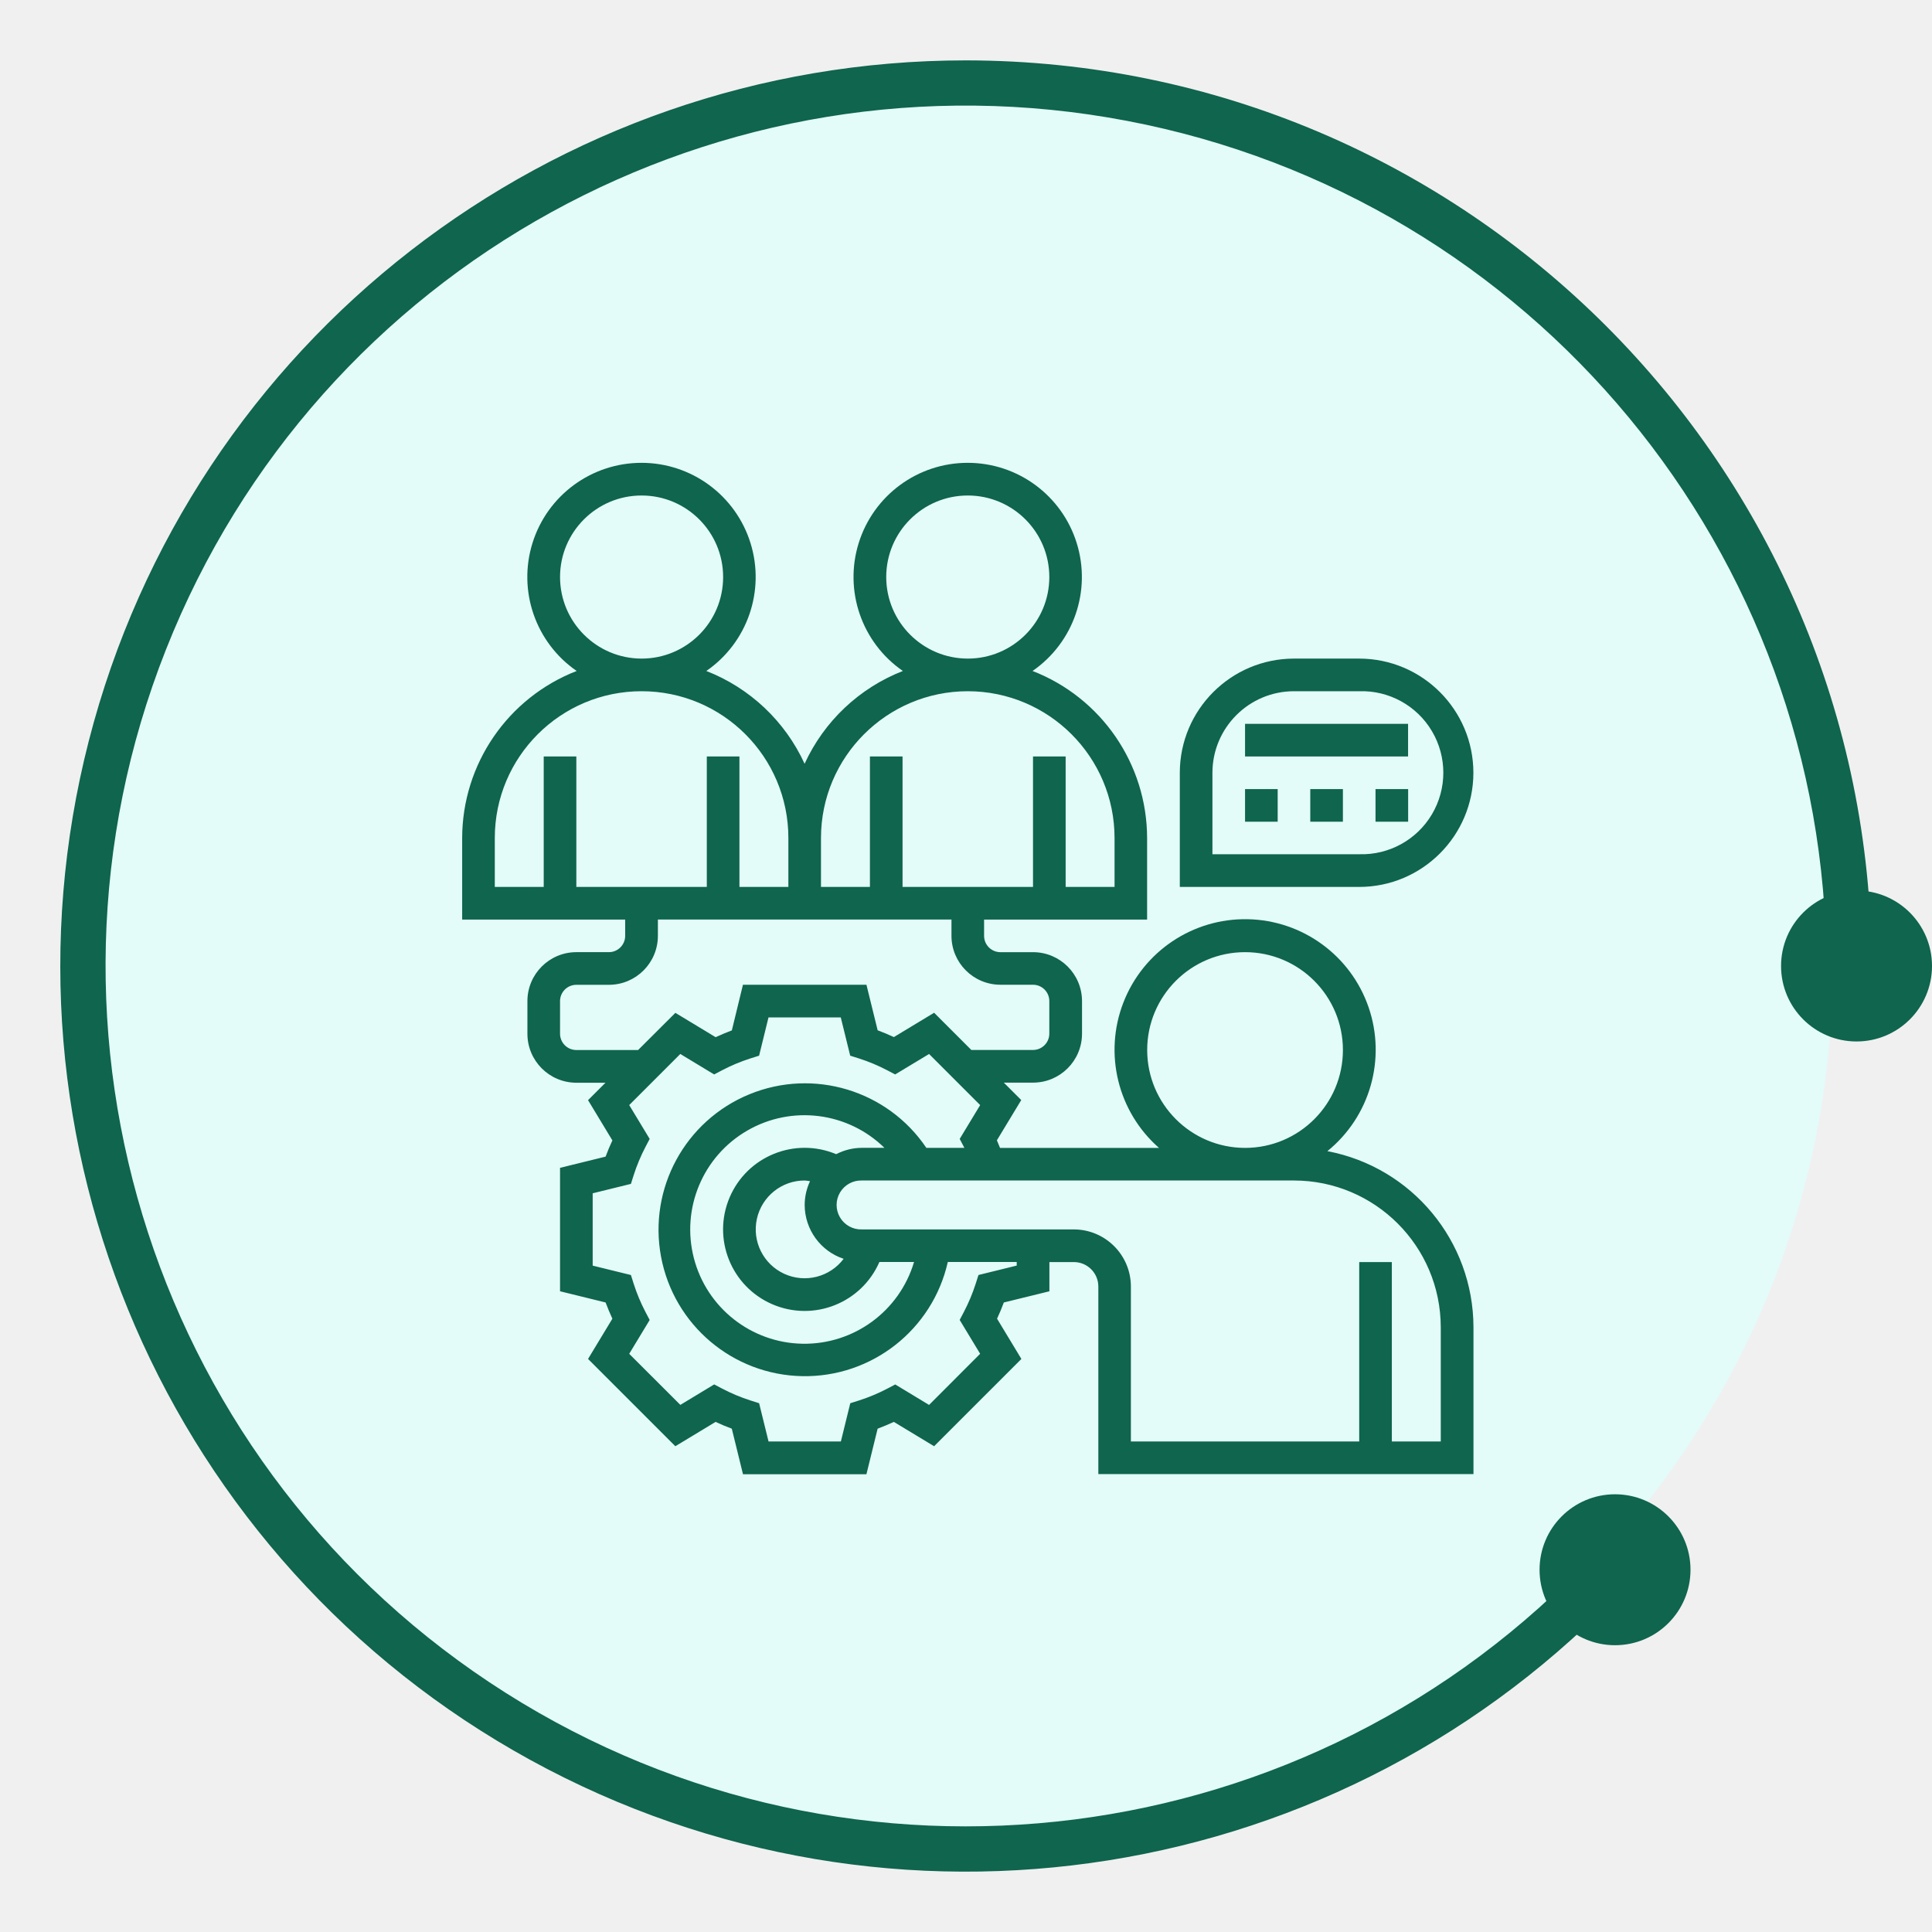
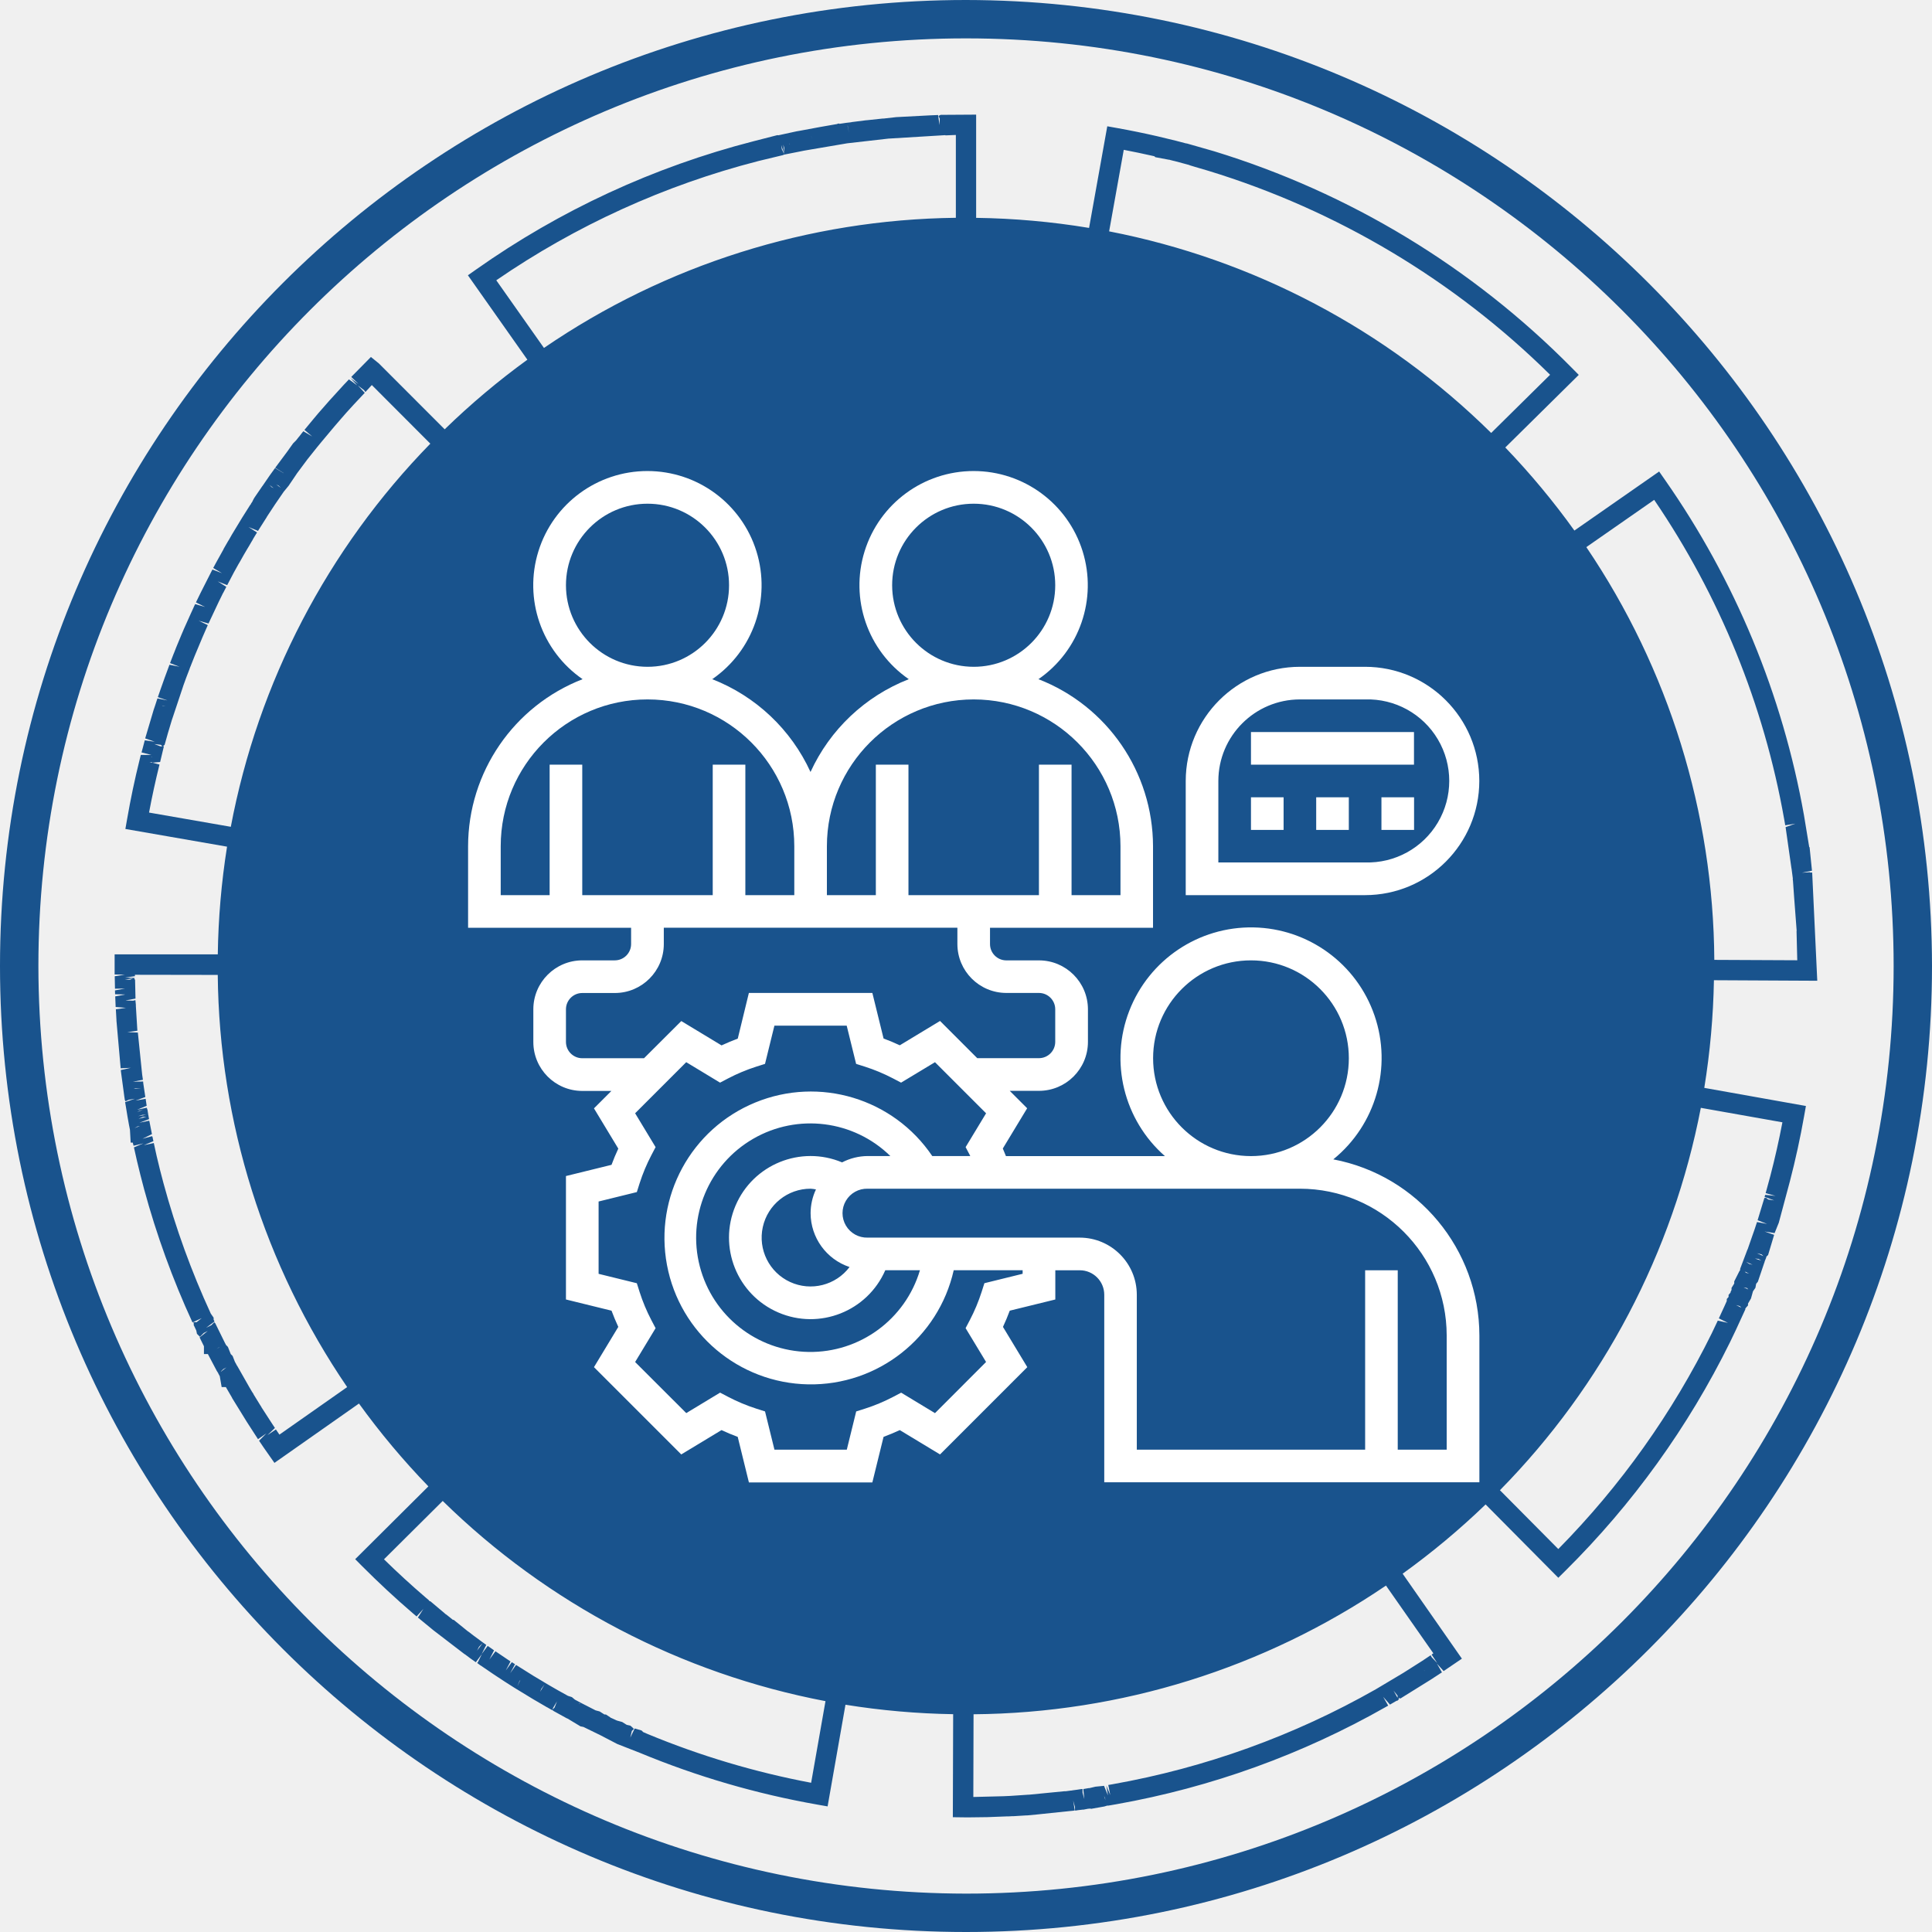
<svg xmlns="http://www.w3.org/2000/svg" width="96" height="96" viewBox="0 0 96 96">
  <defs>
    <clipPath id="clip-path">
-       <rect id="Rectángulo_456267" data-name="Rectángulo 456267" width="96" height="96" fill="none" />
+       <path id="Trazado_1031300" data-name="Trazado 1031300" d="M1.908,48A46.093,46.093,0,1,1,48,94.093,46.145,46.145,0,0,1,1.908,48M48,0A48,48,0,1,0,96,48,48.054,48.054,0,0,0,48,0Z" fill="#19538d" />
+     </clipPath>
+     <clipPath id="clip-path-2">
+       <path id="Trazado_1031301" data-name="Trazado 1031301" d="M32.931,102.036h0Z" transform="translate(-32.926 -102.034)" fill="#19538d" />
+     </clipPath>
+     <clipPath id="clip-path-3">
+       <path id="Trazado_1031302" data-name="Trazado 1031302" d="M13.892,29.206v.027l.08-.1Z" transform="translate(-13.892 -29.128)" fill="#19538d" />
+     </clipPath>
+     <clipPath id="clip-path-4">
+       <path id="Trazado_1031303" data-name="Trazado 1031303" d="M5.942,60.741l0-.04h0a.13.13,0,0,0,0,.041" transform="translate(-5.937 -60.7)" fill="#19538d" />
+     </clipPath>
+     <clipPath id="clip-path-5">
+       <path id="Trazado_1031304" data-name="Trazado 1031304" d="M107.924,54.334h0v0Z" transform="translate(-107.924 -54.311)" fill="#19538d" />
+     </clipPath>
+     <clipPath id="clip-path-6">
+       <path id="Trazado_1031305" data-name="Trazado 1031305" d="M9,42.915H9l.01-.034Z" transform="translate(-9.002 -42.882)" fill="#19538d" />
+     </clipPath>
+     <clipPath id="clip-path-7">
+       <path id="Trazado_1031306" data-name="Trazado 1031306" d="M70.378,8.861l-.026-.01h0l.03.011" transform="translate(-70.348 -8.85)" fill="#19538d" />
+     </clipPath>
+     <clipPath id="clip-path-8">
+       <path id="Trazado_1031307" data-name="Trazado 1031307" d="M17.484,26.319h0v0Z" transform="translate(-17.484 -26.318)" fill="#19538d" />
+     </clipPath>
+     <clipPath id="clip-path-9">
+       <path id="Trazado_1031308" data-name="Trazado 1031308" d="M14.7,28.076a.5.5,0,0,0-.057.079l.033-.042.025-.036Z" transform="translate(-14.639 -28.076)" fill="#19538d" />
+     </clipPath>
+     <clipPath id="clip-path-10">
+       <path id="Trazado_1031309" data-name="Trazado 1031309" d="M11.89,67.969l-.007-.012ZM59.246,8.325l-.017,0,.017,0M54.985,89.432l-.016-.085.075.206ZM30.43,85.443l.033.016,0,.012Zm-.85-.417-.012-.007.018.009Zm-.431-.15.01-.01,0,.012Zm-.291-.139.006-.007.072.034,0,.008Zm-1.272.233.195-.328-.121.31-.1.1Zm1.044-.342,0,0,.006,0,0,0Zm40.906-.181-.187-.335.2.248v.1ZM27,84.021l.161-.214-.218.359Zm-1.087-.377.05-.074-.133.289-.006.007ZM70.872,83.1l0-.007.036.055ZM23.906,81.931l.182-.181-.28.375Zm24.573,3.354A37,37,0,0,0,68.972,78.89l2.355,3.367-.088.062.281.421-.275-.287-.053-.1-.026.017,0,0-.392.262v0l-.946.6,0,0-1.364.813a40.934,40.934,0,0,1-13.067,4.715l-.224.039.1.5-.2-.479.085.5-.195-.479-.426.042-.3.071-.038,0-.267.047.052.5-.089-.318V89l-.049,0v0l-.226.035v0l-.553.074a.545.545,0,0,0-.07,0l-1.747.171c-.025,0-.046.006-.029,0l-.92.062.089.5-.089-.5-.375.017-.031,0-1.427.036Zm-27.034-5.64-.179-.152c-.711-.609-1.41-1.249-2.082-1.908l2.918-2.9a37.092,37.092,0,0,0,19.02,9.948l-.713,4.056a41.063,41.063,0,0,1-8.118-2.42l-.229-.1-.079-.079-.341-.1-.219.456.077-.33.105-.105-.067-.057,0-.009-.112-.094-.18-.039-.226-.143-.258-.071v0l-.05-.022h0l-.248-.114-.251-.165h-.073l-.241-.153-.2-.053h0l-.742-.38v0l-.287-.153h0l-.15-.126-.195-.062h0l-.458-.255-.046-.025h0l-.466-.269h0l-.152-.09,0,0-.063-.038-.01-.007h0l-.41-.245a.81.81,0,0,0-.1-.059l-.854-.536,0,0-.023-.009-.286.407.238-.447-.159-.1-.3.411.235-.447-.748-.506-.3.407.23-.454-.236-.166-.012-.007-.068-.047-.3.406.23-.456-.171-.121,0,0-.477-.353,0,0-.233-.181h0l-.006,0a.472.472,0,0,0-.061-.046l-.672-.544H22.6l0-.007-.272-.219h0l-.075-.057,0,.007-.07-.063,0,0-.694-.584h-.064ZM13.1,70.04l-.008-.019h0a.2.2,0,0,1,.01.023ZM11.2,68.133l.156-.084-.262.205h-.017Zm-.215-1.084H11l-.127.084Zm75.6-1.989-.219-.109.188.052.074.074Zm.156-.986.166.029.071.072Zm.122-.724-.065-.065.222.1Zm.166-.438-.166-.111.326.147Zm.276-.272.186.019.127.085Zm.1-.264.236.06.082.083Zm.736-.575,0,0c-.006.015-.012.03-.02.046Zm-.177-1.068.018,0h-.011ZM6.945,56.073l.113-.022-.248.1H6.8ZM7.2,55.6h.177l-.388.1Zm-.021-.1h.187l-.4.065Zm.031-.268-.176.088-.109.022Zm67.425,18.92a37.1,37.1,0,0,0,9.982-19l4.054.719c-.171.9-.372,1.789-.6,2.664l-.233.855.488.137-.511-.052-.03.1.476.176-.293-.044-.127-.1-.021.03-.038-.019-.022.062h0l-.322,1.056.471.184-.5-.094-.12.364,0,0-.079.224h0l-.158.454h0l-.11.318-.006,0-.375.993.023.01-.055.086h0l0,0-.252.5v.108l-.134.216V64.2l-.048.1v.037l-.007,0-.092.11v.1l-.09.105v.1l-.1.223h0l-.294.639.454.223-.506-.112-.3.631a41.273,41.273,0,0,1-7.625,10.719ZM6.84,54.176h.276l-.371.03Zm-.532-5.394.4-.067-.138.07Zm0-.1.5-.072v-.07l4.116.007a37.008,37.008,0,0,0,6.43,20.481l-3.366,2.362-.175-.259-.419.283.371-.355-.132-.2-.055-.084v0l-.469-.725,0,0-.056-.1,0,.006-.35-.568v-.013l-.083-.125h0l-.1-.173a.113.113,0,0,0-.015-.023l0,0-.62-1.091,0,.009-.03-.054.012.02-.093-.171-.111-.286-.093-.093-.142-.357-.09-.091-.063-.119-.474-.964,0,0-.051-.051-.15.149-.25.122.413-.308-.044-.091v-.1l-.14-.2a41.27,41.27,0,0,1-2.347-6.465c-.122-.451-.237-.905-.344-1.366L7.746,56.9l-.493.108.474-.2-.048-.224H7.67l-.013-.024-.472.128.469-.23-.13-.657-.016,0,0-.009-.477.1.48-.18-.026-.137h0l-.009-.07-.081.011.074-.012,0-.022,0,0h0l-.036-.232-.031-.084.015-.006-.017,0-.007-.014-.474.1.473-.195-.051-.348-.5.089.484-.178-.1-.671h0l-.01-.1-.509.01.5-.094-.038-.26h0l-.214-2.088L6.43,51.39l.5-.07-.075-1.23v-.062L6.832,49.8l-.115.028-.38-.011.5-.094L6.816,48.8l-.046-.09.042-.007-.05-.008-.013,0ZM7.539,37.97h.12V38Zm.064-.25.056,0v.012Zm.467-.532-.3-.114.33.041.073.074ZM8.2,35.18l-.051-.023.183.046Zm.869-.591.008-.023-.011.033,0-.01M85.287,47.8A37.02,37.02,0,0,0,78.928,27.29L82.3,24.942A40.8,40.8,0,0,1,88.757,40.8l.055.313.5-.082-.483.173.294,2.066,0-.022.069.533-.011,0,.014.081h0l.057.81.128,1.69-.007,0,.036,1.457ZM14.2,24.524l0,0Zm-.6-.215-.106-.107.209.156Zm.431.016-.2-.149.121.062.1.1Zm2.689-3.057-.007.009Zm1.859-2.032,2.908,2.913a37.093,37.093,0,0,0-9.914,19.038L7.51,40.48c.149-.8.324-1.6.519-2.387L7.673,38l.388-.033.187-.781H8.206l.046-.055.017,0h0l.01,0,.171-.606h0l.2-.665c.009-.022.017-.044.025-.071L9.2,34.216l0-.006.149-.412h0l0,0a.387.387,0,0,0,.031-.082l.144-.373a.2.2,0,0,0,.009-.033.329.329,0,0,0,.031-.079c.02-.039.026-.053.022-.053l.193-.486h0l.4-.956c.011-.023.019-.041.018-.041l0,0,.124-.283c.013-.027.023-.051.028-.064l.081-.183-.455-.219.49.14.518-1.1c.015-.027.026-.051.034-.067l.156-.318a.3.3,0,0,0,.022-.043l0,.006.155-.3-.428-.271.471.187.232-.442h0l.1-.191h0l.1-.179h0l.115-.209h0l.1-.169h0l.188-.334h0l.159-.27h0l.106-.175h0l.106-.184h0l.068-.111,0-.01.156-.259h0l.054-.084-.425-.272.472.194.108-.171h0l.334-.526,0-.008.386-.585c0-.008.011-.017.016-.025l0,0,.438-.638.238-.288.41-.607-.016.019.542-.728,0,0,.5-.627,0,0,.026-.03a.218.218,0,0,0,.037-.045l-.008.009.165-.2h0l.63-.752.306-.354c.027-.029.034-.042.033-.038l.262-.3a.249.249,0,0,0,.029-.031l0,0,.322-.354h0l.546-.582-.344-.37.314.241.057.084.028-.019,0,0ZM55.216,11.6l.727-4.051c.482.093.962.193,1.436.3l.086.02.047.046.642.12c.027.007.058.013.04,0a.559.559,0,0,0,.109.032l.1.026a.385.385,0,0,0,.06.013l0,0a.449.449,0,0,0,.072.019l.64.172v0l.05.015A.271.271,0,0,1,59.18,8.3h0l.07.026.164.049h0l.048.015v0l.681.2A41.4,41.4,0,0,1,77.128,18.726L74.2,21.617A37.093,37.093,0,0,0,55.216,11.6M38.953,7.524l-.031-.21.152.45Zm.073-.234.051.169v.284Zm.313-.021-.008-.046.022.06Zm1.079-.392V6.868L40.446,7ZM47.6,6.81v4.116a37.012,37.012,0,0,0-20.467,6.467l-2.369-3.362a40.982,40.982,0,0,1,13.02-5.924L39,7.814h0l.08-.033.007.012,0-.01.744-.147h0l.225-.046v0l2.145-.365v0L44.26,6.99l.014,0,2.794-.17.026.011Zm-5.377-.439V6.334l.067.368Zm4.622-.56-.106.052L46.8,6l-.011.319-.071-.5-.4.017v0l-1.681.088-.628.071-.047,0-.8.085-.02,0-.707.089a.214.214,0,0,0-.052.012l-.2.023h-.007l-.359.053-.037-.018-.116.036-.012,0-.8.14,0,0L39.856,6.6v0l-.151.026H39.7l-.917.2-.05-.008-1.2.308a41.988,41.988,0,0,0-13.766,6.366l-.413.291,2.955,4.194A37.524,37.524,0,0,0,22.2,21.436L18.93,18.163l-.395-.321-.961.975h0l-.012.015,0,0,0,.006.357.347-.409-.3.347.37-.416-.3a.391.391,0,0,0-.047.052l-.213.224h0l-.713.782h0l-.548.625h0l-.212.252h0l-.477.576.386.325-.44-.259-.075.093-.012.016-.113.147c-.014.015-.029.03-.041.046l-.045.059h0l-.075.094,0,0-.147.147-.3.421,0,0-.59.793.41.256.016.016-.435-.258-.238.33a.381.381,0,0,0-.04.057l-.336.49,0,0-.023.029-.3.437h0l-.089.132-.028.046L12.655,25l.017-.022-.046.079h0l-.051.074h0l0,.01.006,0-.02.026-.007,0-.051.079h0l-.364.576h0l-.49.808a.188.188,0,0,0-.022.036l-.138.244a.607.607,0,0,0-.062.1h0l-.176.306a.547.547,0,0,0-.051.1l-.372.669h0l-.13.242.435.258-.474-.182-.587,1.158h0l-.232.476.453.226L9.8,30.121l-.066.142a.644.644,0,0,0-.028.065l-.127.277h0l-.344.767-.021.051-.114.267c-.006.014-.012.027-.016.04l0,0h0l-.208.5c0,.011-.009.022-.013.032l-.106.271a.5.5,0,0,0-.027.064l-.177.457.472.18-.5-.1-.214.58a.15.15,0,0,0-.011.028l-.166.468h0l-.047.132h0l-.135.388h0l0,.017.474.161-.5-.1-.108.334h0l-.082.243h0l-.418,1.41.479.166-.5-.07-.1.381h0l-.025.091h0l-.035.13.49.123H7.1l-.055.224c-.243.971-.451,1.966-.623,2.955l-.088.5,5.052.879a37.483,37.483,0,0,0-.46,5.352L5.8,47.525l0,1,.505.01-.5.078.012.62.5-.01-.5.094.006.191.506.012-.5.094.02.473,0,.053.512.043-.5.072.03.537c0,.019,0,.033,0,.033v0L6.1,53.187l.506-.024-.5.112.018.152h0l.129.951h0l.026.2h0l.031.2h.006l.025.051.164-.08.3-.048-.484.167.052.309h0l.031.193h0l.038.232h0l.075.418h0l.044.222,0,0,.036.638H6.7l.041.157.49-.121-.472.2.151.672q.165.7.353,1.4a42.3,42.3,0,0,0,2.405,6.626l.46-.213-.252.2H9.715l.022.11-.017.013.137.292.034.166.147.147.19-.19.2-.1-.406.321.216.438v.387h.195l.429.812.007.016.074.114h0l.013.033,0,0,.068.126.094.542h.209l.308.529v.01l.734,1.19h0l.439.679h0l.117.18.415-.288-.364.364q.232.347.474.688l.291.414,4.2-2.949a37.358,37.358,0,0,0,3.449,4.116l-3.637,3.618.357.359c.8.8,1.64,1.585,2.5,2.321l.195.166.338-.377-.274.43.773.635v0l1.51,1.158c.025.02.061.045.061.039l.255.192.018.013.262.185.3-.407-.2.406-.036.036.169.126.007,0,.611.416a.419.419,0,0,0,.059.04l.487.32a.325.325,0,0,0,.033.022l.421.268a.065.065,0,0,0,.016.011l.018.011h0l.122.075v0l.577.351v0l.19.116h0l.108.065v0l.659.384.006,0a.63.63,0,0,0,.07.041l.159.09,0,0,.022.007,0-.008.048.038,0,.006.665.367.054.022,0,0,.633.382.149.03h0l.848.414.832.433,1.124.44a42.04,42.04,0,0,0,8.828,2.573l.5.088.888-5.052a37.338,37.338,0,0,0,5.351.47L47.45,90.4l.727.009.879-.011h.074l.985-.038a.731.731,0,0,0,.082,0l.19-.01a.447.447,0,0,0,.068,0l.629-.039.051,0,.493-.046h0l1.854-.194v0l.026-.008-.079-.489.091.321v.173l.044,0,.014,0,.059-.013h0l.258-.031h.045l.233-.045h.05l.055-.012.035.018.665-.118.165-.05.006.012.435-.075a41.923,41.923,0,0,0,13.376-4.829l.123-.07-.251-.438.339.388.265-.154h0l.072-.04.034,0,.059-.058,0-.007.022-.022-.033-.034.06-.014.027.034,1.518-.944,0,0,.418-.272,0,0,.05-.034a.723.723,0,0,0,.091-.057l-.253-.438.332.369,0,.007h0l0,0,.912-.619L69.8,78.3a37.347,37.347,0,0,0,4.123-3.441l3.613,3.644.359-.356A42.31,42.31,0,0,0,86.066,66.8c.089-.181.177-.363.291-.608l.479-1.042-.017-.007.042-.061h0l.1-.112v-.091l.148-.254.1-.357,0,0,.121-.175.037-.2.084-.1.314-.929h0l.025-.065-.007,0,.086-.214h0l.007-.023-.016,0,.1-.1.3-1-.477-.166.5.081.209-.519.551-2.057c.277-1.062.515-2.154.707-3.241l.089-.5-5.05-.9a37.536,37.536,0,0,0,.479-5.349l5.135.026-.253-5.376-.1,0-.017-.017-.393.025.5-.1-.118-1.162-.023-.022V42.17l-.256-1.555a41.847,41.847,0,0,0-6.908-16.667l-.289-.415-4.211,2.934a37.506,37.506,0,0,0-3.434-4.128l3.651-3.607-.355-.359A42.43,42.43,0,0,0,60.435,7.621l-1.343-.384a.379.379,0,0,0-.04-.008l-.017,0-.412-.108a.668.668,0,0,0-.065-.018l-.949-.229q-.984-.226-1.985-.406l-.5-.089-.905,5.05a37.388,37.388,0,0,0-5.611-.5V5.8Z" transform="translate(-5.798 -5.797)" fill="#19538d" />
    </clipPath>
  </defs>
-   <g id="Grupo_1189245" data-name="Grupo 1189245" transform="translate(479.746 8495) rotate(180)">
-     <path id="Trazado_999622" data-name="Trazado 999622" d="M43.07,0A43.07,43.07,0,1,1,0,43.07,43.071,43.071,0,0,1,43.07,0" transform="translate(388.676 8403.93)" fill="#e3fbf9" />
-     <g id="Grupo_1179902" data-name="Grupo 1179902" transform="translate(383.746 8399)">
-       <g id="Grupo_1179905" data-name="Grupo 1179905" clip-path="url(#clip-path)">
-         <path id="Trazado_999618" data-name="Trazado 999618" d="M48,0A48,48,0,1,1,0,48,48,48,0,0,1,48,0" fill="none" />
-         <path id="Trazado_999619" data-name="Trazado 999619" d="M3.75,59A3.75,3.75,0,1,1,0,62.75,3.75,3.75,0,0,1,3.75,59" transform="translate(0 -14.75)" fill="#0f654d" />
-         <path id="Trazado_999620" data-name="Trazado 999620" d="M19.75,19A3.75,3.75,0,1,1,16,22.75,3.75,3.75,0,0,1,19.75,19" transform="translate(-4 -4.75)" fill="#0f654d" />
-         <path id="Trazado_999621" data-name="Trazado 999621" d="M49,94A45.051,45.051,0,0,1,4,49H6.25A42.75,42.75,0,1,0,17.806,19.768l-1.641-1.539A45,45,0,1,1,49,94" transform="translate(-1 -1)" fill="#0f654d" />
-         <rect id="Rectángulo_456268" data-name="Rectángulo 456268" width="96" height="96" fill="none" />
-         <rect id="Rectángulo_456269" data-name="Rectángulo 456269" width="96" height="96" fill="none" />
+   <g id="Grupo_1191013" data-name="Grupo 1191013" transform="translate(-1274.059 -7095)">
+     <g id="Grupo_1180190" data-name="Grupo 1180190" transform="translate(1274.059 7095)">
+       <g id="Grupo_1180171" data-name="Grupo 1180171" transform="translate(0 0)">
+         <g id="Grupo_1180170" data-name="Grupo 1180170" clip-path="url(#clip-path)">
+           <path id="Trazado_1031398" data-name="Trazado 1031398" d="M0,0H135.764V135.764H0Z" transform="translate(-48 48) rotate(-45)" fill="#19538d" />
+         </g>
+       </g>
+       <g id="Grupo_1180173" data-name="Grupo 1180173" transform="translate(27.779 84.462)">
+         <g id="Grupo_1180172" data-name="Grupo 1180172" clip-path="url(#clip-path-2)">
+           <rect id="Rectángulo_458951" data-name="Rectángulo 458951" width="0.005" height="0.005" transform="translate(-0.001 0.001) rotate(-45)" fill="#19538d" />
+         </g>
+       </g>
+       <g id="Grupo_1180175" data-name="Grupo 1180175" transform="translate(13.642 24.572)">
+         <g id="Grupo_1180174" data-name="Grupo 1180174" clip-path="url(#clip-path-3)">
+           <rect id="Rectángulo_458952" data-name="Rectángulo 458952" width="0.13" height="0.13" transform="matrix(0.707, -0.707, 0.707, 0.707, -0.052, 0.052)" fill="#19538d" />
+         </g>
+       </g>
+       <g id="Grupo_1180177" data-name="Grupo 1180177" transform="translate(5.83 51.21)">
+         <g id="Grupo_1180176" data-name="Grupo 1180176" clip-path="url(#clip-path-4)">
+           <rect id="Rectángulo_458953" data-name="Rectángulo 458953" width="0.033" height="0.033" transform="translate(-0.021 0.021) rotate(-45.002)" fill="#19538d" />
+         </g>
+       </g>
+       <g id="Grupo_1180179" data-name="Grupo 1180179" transform="translate(90.245 45.821)">
+         <g id="Grupo_1180178" data-name="Grupo 1180178" clip-path="url(#clip-path-5)">
+           <path id="Trazado_1031310" data-name="Trazado 1031310" d="M0,0H.018V.018H0Z" transform="translate(-0.012 0.011) rotate(-45.009)" fill="#19538d" />
+         </g>
+       </g>
+       <g id="Grupo_1180181" data-name="Grupo 1180181" transform="translate(8.84 36.178)">
+         <g id="Grupo_1180180" data-name="Grupo 1180180" clip-path="url(#clip-path-6)">
+           <rect id="Rectángulo_458955" data-name="Rectángulo 458955" width="0.031" height="0.031" transform="translate(-0.017 0.017) rotate(-44.999)" fill="#19538d" />
+         </g>
+       </g>
+       <g id="Grupo_1180183" data-name="Grupo 1180183" transform="translate(59.35 8.691)">
+         <g id="Grupo_1180182" data-name="Grupo 1180182" clip-path="url(#clip-path-7)">
+           <rect id="Rectángulo_458956" data-name="Rectángulo 458956" width="0.029" height="0.029" transform="matrix(0.707, -0.707, 0.707, 0.707, -0.005, 0.005)" fill="#19538d" />
+         </g>
+       </g>
+       <g id="Grupo_1180185" data-name="Grupo 1180185" transform="translate(17.169 22.205)">
+         <g id="Grupo_1180184" data-name="Grupo 1180184" clip-path="url(#clip-path-8)">
+           <rect id="Rectángulo_458957" data-name="Rectángulo 458957" width="0.002" height="0.002" transform="matrix(0.706, -0.708, 0.708, 0.706, -0.001, 0.001)" fill="#19538d" />
+         </g>
+       </g>
+       <g id="Grupo_1180187" data-name="Grupo 1180187" transform="translate(14.375 23.685)">
+         <g id="Grupo_1180186" data-name="Grupo 1180186" clip-path="url(#clip-path-9)">
+           <rect id="Rectángulo_458958" data-name="Rectángulo 458958" width="0.097" height="0.097" transform="translate(-0.039 0.039) rotate(-45)" fill="#19538d" />
+         </g>
+       </g>
+       <g id="Grupo_1180189" data-name="Grupo 1180189" transform="translate(5.694 5.693)">
+         <g id="Grupo_1180188" data-name="Grupo 1180188" clip-path="url(#clip-path-10)">
+           <path id="Trazado_1031399" data-name="Trazado 1031399" d="M0,0H119.663V119.663H0Z" transform="translate(-42.307 42.308) rotate(-45)" fill="#19538d" />
+         </g>
      </g>
    </g>
-     <g id="Grupo_1179903" data-name="Grupo 1179903" transform="translate(458.745 8474.508) rotate(180)">
+     <g id="Grupo_1191014" data-name="Grupo 1191014" transform="translate(1295.354 7115.9)">
      <g id="Grupo_1099618" data-name="Grupo 1099618" transform="translate(-0.036 -0.492)">
        <rect id="Rectángulo_401104" data-name="Rectángulo 401104" width="54.153" height="54.806" transform="translate(0)" fill="none" />
      </g>
      <g id="compartir" transform="translate(0.964 1.508)">
-         <path id="Trazado_1033405" data-name="Trazado 1033405" d="M43.992,35.2a6.488,6.488,0,1,0-8.366-.161h-7.9c-.053-.126-.1-.252-.156-.378l1.21-2-.866-.866h1.448A2.434,2.434,0,0,0,31.8,29.365V27.744a2.434,2.434,0,0,0-2.431-2.431H27.744a.811.811,0,0,1-.81-.81v-.81h8.1V19.64a8.922,8.922,0,0,0-5.693-8.3,5.673,5.673,0,1,0-6.443,0,8.954,8.954,0,0,0-4.883,4.611,8.951,8.951,0,0,0-4.883-4.611,5.673,5.673,0,1,0-6.443,0A8.922,8.922,0,0,0,1,19.64v4.052H9.1v.81a.811.811,0,0,1-.81.81H6.673a2.434,2.434,0,0,0-2.431,2.431v1.621A2.434,2.434,0,0,0,6.673,31.8H8.121l-.866.866,1.209,2q-.187.4-.337.806l-2.264.557v6.133l2.264.557q.15.4.337.806l-1.209,2,4.337,4.337,2-1.209c.267.125.537.237.806.337l.556,2.264h6.133l.557-2.264q.4-.15.806-.337l2,1.209,4.337-4.337-1.209-2c.125-.267.237-.537.337-.806l2.264-.556V40.711h1.216a1.217,1.217,0,0,1,1.216,1.216v9.32h18.64V43.953A8.925,8.925,0,0,0,43.992,35.2Zm-8.954-5.024A4.863,4.863,0,1,1,39.9,35.038,4.867,4.867,0,0,1,35.038,30.175ZM22.071,6.673a4.052,4.052,0,1,1,4.052,4.052A4.057,4.057,0,0,1,22.071,6.673Zm4.052,5.673a7.3,7.3,0,0,1,7.294,7.294v2.431H30.986V15.588H29.365v6.483H22.882V15.588H21.261v6.483H18.829V19.64A7.3,7.3,0,0,1,26.123,12.346ZM5.863,6.673a4.052,4.052,0,1,1,4.052,4.052A4.057,4.057,0,0,1,5.863,6.673ZM2.621,19.64a7.294,7.294,0,1,1,14.588,0v2.431H14.777V15.588H13.156v6.483H6.673V15.588H5.052v6.483H2.621ZM6.673,30.175a.811.811,0,0,1-.81-.81V27.744a.811.811,0,0,1,.81-.81H8.294A2.434,2.434,0,0,0,10.725,24.5v-.81H25.313v.81a2.434,2.434,0,0,0,2.431,2.431h1.621a.811.811,0,0,1,.81.81v1.621a.811.811,0,0,1-.81.81H26.3l-1.849-1.849-2,1.209q-.4-.187-.806-.337l-.557-2.264H14.952L14.4,29.2q-.4.15-.806.337l-2-1.209L9.742,30.175ZM28.555,40.886l-1.9.468-.138.433a8.863,8.863,0,0,1-.586,1.4l-.21.4,1.017,1.681L24.2,47.81l-1.681-1.017-.4.21a8.829,8.829,0,0,1-1.4.585l-.434.137-.467,1.9H16.223l-.468-1.9-.433-.138a8.863,8.863,0,0,1-1.4-.586l-.4-.21-1.681,1.017L9.3,45.27l1.017-1.681-.21-.4a8.829,8.829,0,0,1-.585-1.4l-.137-.434-1.9-.467V37.294l1.9-.468.137-.434a8.892,8.892,0,0,1,.585-1.4l.21-.4L9.3,32.91l2.539-2.539,1.681,1.017.4-.21a8.829,8.829,0,0,1,1.4-.585l.434-.137.467-1.9h3.592l.468,1.9.434.137a8.893,8.893,0,0,1,1.4.585l.4.21L24.2,30.372l2.539,2.539-1.017,1.681.21.4.021.044H24.065a7.276,7.276,0,1,0,1.066,5.672h3.424Zm-8.6-.336a2.429,2.429,0,1,1-1.936-3.892,2.273,2.273,0,0,1,.266.035,2.8,2.8,0,0,0-.266,1.181,2.83,2.83,0,0,0,1.936,2.676Zm-.372-5.2a4.052,4.052,0,1,0,2.148,5.358h1.722a5.678,5.678,0,1,1-1.471-5.673H20.856a2.806,2.806,0,0,0-1.272.315ZM49.626,49.626H47.194V40.711H45.574v8.915H34.228v-7.7a2.84,2.84,0,0,0-2.837-2.837H20.856a1.216,1.216,0,1,1,0-2.431H42.332a7.3,7.3,0,0,1,7.294,7.294Z" transform="translate(0 0)" fill="#0f654d" />
-         <path id="Trazado_1033406" data-name="Trazado 1033406" d="M59.588,18.673A5.68,5.68,0,0,0,53.915,13H50.673A5.68,5.68,0,0,0,45,18.673v5.673h8.915A5.68,5.68,0,0,0,59.588,18.673Zm-12.967,0a4.057,4.057,0,0,1,4.052-4.052h3.242a4.052,4.052,0,1,1,0,8.1H46.621Z" transform="translate(-8.341 -2.275)" fill="#0f654d" />
-         <path id="Trazado_1033407" data-name="Trazado 1033407" d="M49,21h1.621v1.621H49Z" transform="translate(-9.099 -3.791)" fill="#0f654d" />
-         <path id="Trazado_1033408" data-name="Trazado 1033408" d="M53,21h1.621v1.621H53Z" transform="translate(-9.858 -3.791)" fill="#0f654d" />
-         <path id="Trazado_1033409" data-name="Trazado 1033409" d="M57,21h1.621v1.621H57Z" transform="translate(-10.616 -3.791)" fill="#0f654d" />
-         <path id="Trazado_1033410" data-name="Trazado 1033410" d="M49,17h8.1v1.621H49Z" transform="translate(-9.099 -3.033)" fill="#0f654d" />
+         <path id="Trazado_1033405" data-name="Trazado 1033405" d="M43.992,35.2a6.488,6.488,0,1,0-8.366-.161h-7.9c-.053-.126-.1-.252-.156-.378l1.21-2-.866-.866h1.448A2.434,2.434,0,0,0,31.8,29.365V27.744a2.434,2.434,0,0,0-2.431-2.431H27.744a.811.811,0,0,1-.81-.81v-.81h8.1V19.64a8.922,8.922,0,0,0-5.693-8.3,5.673,5.673,0,1,0-6.443,0,8.954,8.954,0,0,0-4.883,4.611,8.951,8.951,0,0,0-4.883-4.611,5.673,5.673,0,1,0-6.443,0A8.922,8.922,0,0,0,1,19.64v4.052H9.1v.81a.811.811,0,0,1-.81.81H6.673a2.434,2.434,0,0,0-2.431,2.431v1.621A2.434,2.434,0,0,0,6.673,31.8H8.121l-.866.866,1.209,2q-.187.4-.337.806l-2.264.557v6.133l2.264.557q.15.4.337.806l-1.209,2,4.337,4.337,2-1.209c.267.125.537.237.806.337l.556,2.264h6.133l.557-2.264q.4-.15.806-.337l2,1.209,4.337-4.337-1.209-2c.125-.267.237-.537.337-.806l2.264-.556V40.711h1.216a1.217,1.217,0,0,1,1.216,1.216v9.32h18.64V43.953A8.925,8.925,0,0,0,43.992,35.2Zm-8.954-5.024A4.863,4.863,0,1,1,39.9,35.038,4.867,4.867,0,0,1,35.038,30.175ZM22.071,6.673a4.052,4.052,0,1,1,4.052,4.052A4.057,4.057,0,0,1,22.071,6.673Zm4.052,5.673a7.3,7.3,0,0,1,7.294,7.294v2.431H30.986V15.588H29.365v6.483H22.882V15.588H21.261v6.483H18.829V19.64A7.3,7.3,0,0,1,26.123,12.346ZM5.863,6.673a4.052,4.052,0,1,1,4.052,4.052A4.057,4.057,0,0,1,5.863,6.673ZM2.621,19.64a7.294,7.294,0,1,1,14.588,0v2.431H14.777V15.588H13.156v6.483H6.673V15.588H5.052v6.483H2.621ZM6.673,30.175a.811.811,0,0,1-.81-.81V27.744a.811.811,0,0,1,.81-.81H8.294A2.434,2.434,0,0,0,10.725,24.5v-.81H25.313v.81a2.434,2.434,0,0,0,2.431,2.431h1.621a.811.811,0,0,1,.81.81v1.621a.811.811,0,0,1-.81.81H26.3l-1.849-1.849-2,1.209q-.4-.187-.806-.337l-.557-2.264H14.952L14.4,29.2q-.4.15-.806.337l-2-1.209L9.742,30.175ZM28.555,40.886l-1.9.468-.138.433a8.863,8.863,0,0,1-.586,1.4l-.21.4,1.017,1.681L24.2,47.81l-1.681-1.017-.4.21a8.829,8.829,0,0,1-1.4.585l-.434.137-.467,1.9H16.223l-.468-1.9-.433-.138a8.863,8.863,0,0,1-1.4-.586l-.4-.21-1.681,1.017L9.3,45.27l1.017-1.681-.21-.4a8.829,8.829,0,0,1-.585-1.4l-.137-.434-1.9-.467V37.294l1.9-.468.137-.434a8.892,8.892,0,0,1,.585-1.4l.21-.4L9.3,32.91l2.539-2.539,1.681,1.017.4-.21a8.829,8.829,0,0,1,1.4-.585l.434-.137.467-1.9h3.592l.468,1.9.434.137a8.893,8.893,0,0,1,1.4.585l.4.21L24.2,30.372l2.539,2.539-1.017,1.681.21.4.021.044H24.065a7.276,7.276,0,1,0,1.066,5.672h3.424Zm-8.6-.336a2.429,2.429,0,1,1-1.936-3.892,2.273,2.273,0,0,1,.266.035,2.8,2.8,0,0,0-.266,1.181,2.83,2.83,0,0,0,1.936,2.676Zm-.372-5.2a4.052,4.052,0,1,0,2.148,5.358h1.722a5.678,5.678,0,1,1-1.471-5.673H20.856a2.806,2.806,0,0,0-1.272.315ZM49.626,49.626H47.194V40.711H45.574v8.915H34.228v-7.7a2.84,2.84,0,0,0-2.837-2.837H20.856a1.216,1.216,0,1,1,0-2.431H42.332a7.3,7.3,0,0,1,7.294,7.294Z" transform="translate(0 0)" fill="#fff" />
+         <path id="Trazado_1033406" data-name="Trazado 1033406" d="M59.588,18.673A5.68,5.68,0,0,0,53.915,13H50.673A5.68,5.68,0,0,0,45,18.673v5.673h8.915A5.68,5.68,0,0,0,59.588,18.673Zm-12.967,0a4.057,4.057,0,0,1,4.052-4.052h3.242a4.052,4.052,0,1,1,0,8.1H46.621Z" transform="translate(-8.341 -2.275)" fill="#fff" />
+         <path id="Trazado_1033407" data-name="Trazado 1033407" d="M49,21h1.621v1.621H49Z" transform="translate(-9.099 -3.791)" fill="#fff" />
+         <path id="Trazado_1033408" data-name="Trazado 1033408" d="M53,21h1.621v1.621H53Z" transform="translate(-9.858 -3.791)" fill="#fff" />
+         <path id="Trazado_1033409" data-name="Trazado 1033409" d="M57,21h1.621v1.621H57Z" transform="translate(-10.616 -3.791)" fill="#fff" />
+         <path id="Trazado_1033410" data-name="Trazado 1033410" d="M49,17h8.1v1.621H49Z" transform="translate(-9.099 -3.033)" fill="#fff" />
      </g>
    </g>
  </g>
</svg>
